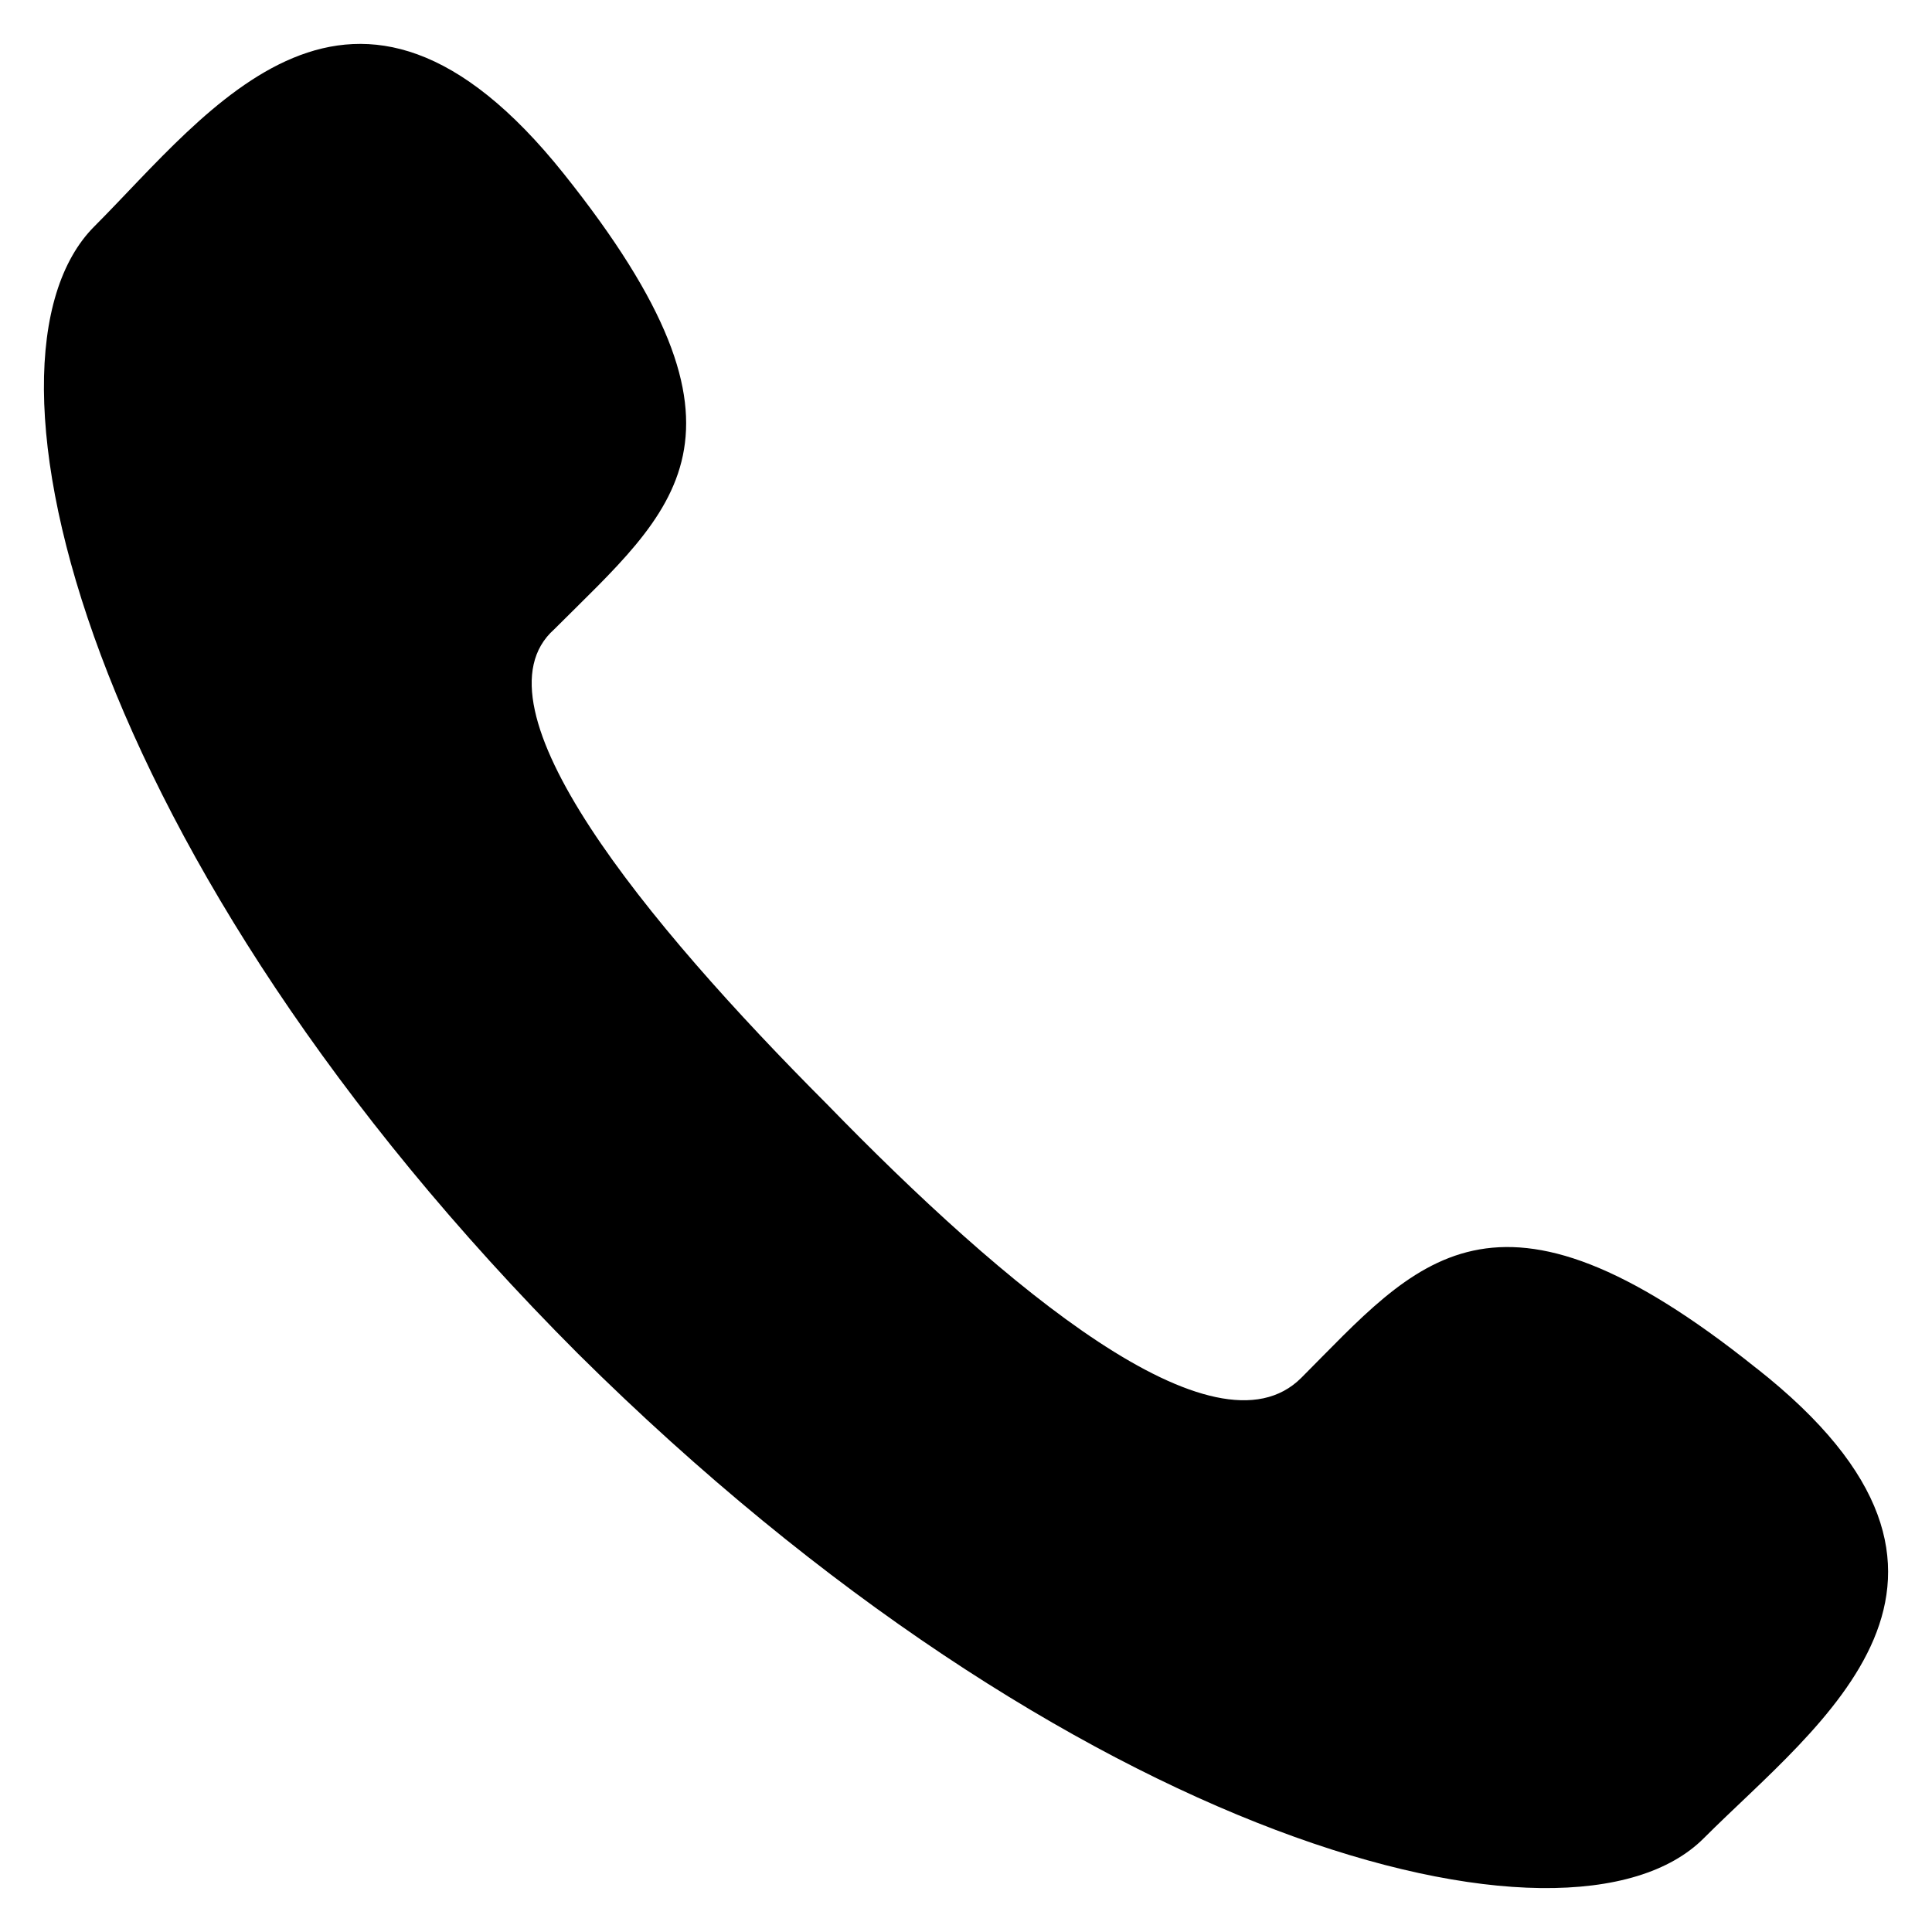
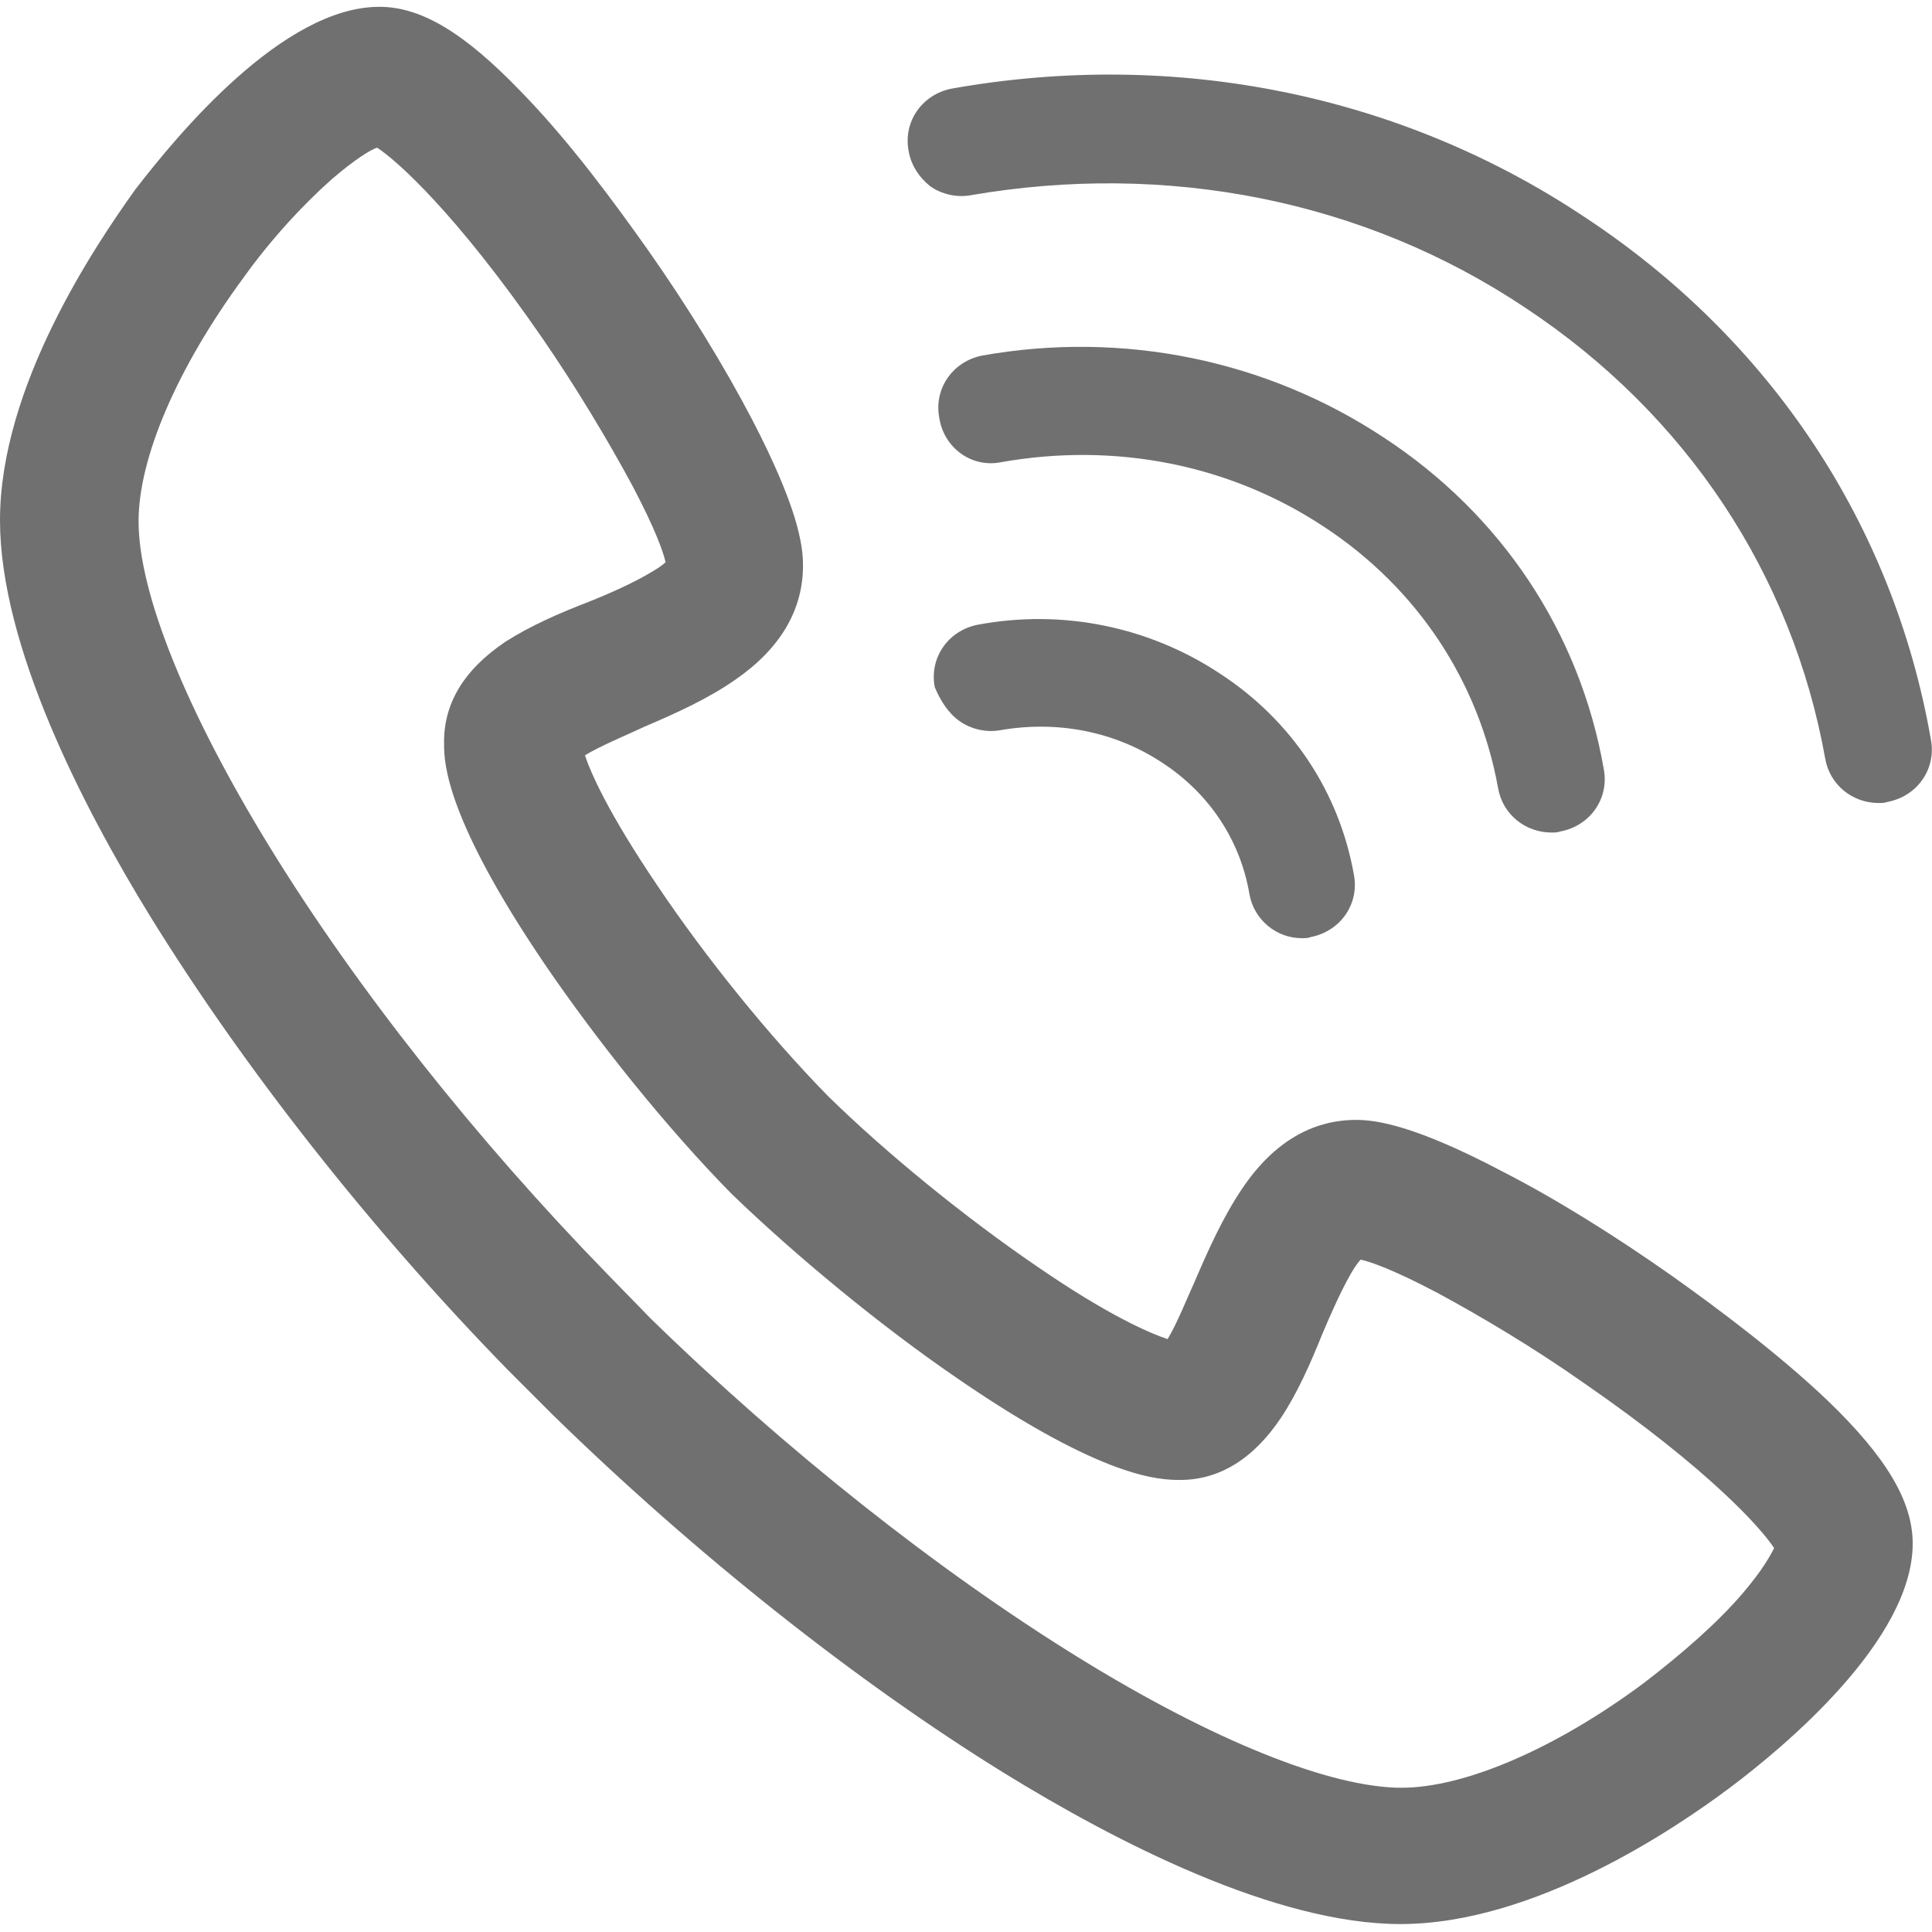
- <svg xmlns="http://www.w3.org/2000/svg" t="1566953420397" class="icon" viewBox="0 0 1024 1024" version="1.1" p-id="18789" width="200" height="200">
+ <svg xmlns="http://www.w3.org/2000/svg" t="1567037345849" class="icon" viewBox="0 0 1024 1024" version="1.1" p-id="3726" width="200" height="200">
  <defs>
    <style type="text/css" />
  </defs>
-   <path d="M930.909 725.178c-139.636-111.895-180.224-55.948-241.175 5.073-45.684 45.754-157.393-48.314-251.345-144.943-96.465-96.605-190.371-211.037-144.687-251.718 63.465-63.535 116.783-101.702 5.073-241.548-111.709-139.823-187.881-33.047-248.785 27.974-71.098 71.215-5.097 335.616 256.396 597.504 261.492 259.351 525.521 328.006 596.62 256.815 60.928-61.021 170.1-137.309 27.927-249.181z" p-id="18790" />
+   <path d="M839.788 114.982C742.265 49.966 623.069 25.886 504.475 46.956c-15.652 3.01-25.886 17.458-22.876 33.11 1.204 7.224 5.418 13.846 11.438 18.662 6.02 4.214 13.846 6.02 21.07 4.816 104.146-18.06 208.894 2.408 294.377 59.598 85.484 56.588 141.47 141.47 158.928 238.994 2.408 13.846 14.448 23.478 28.294 23.478 1.806 0 3.01 0 4.816-0.602 15.652-3.01 25.886-17.458 22.876-33.11C1003.532 278.123 938.516 179.998 839.788 114.982z" p-id="3727" fill="#707070" />
+   <path d="M530.361 245.014c60.802-10.836 121.604 1.204 171.57 34.314 49.364 32.508 81.872 81.872 92.106 138.46 2.408 13.846 14.448 23.478 28.294 23.478 1.806 0 3.01 0 4.816-0.602 15.652-3.01 25.886-17.458 22.876-33.11-12.642-72.24-54.18-134.848-116.788-175.784-62.006-40.936-137.858-56.588-212.506-43.344-15.652 3.01-25.886 17.458-22.876 33.11C500.261 237.188 514.709 248.024 530.361 245.014z" p-id="3728" fill="#707070" />
+   <path d="M886.744 676.647c-30.702-21.672-62.608-41.538-90.902-55.986-45.752-24.08-66.22-27.09-77.056-27.09-23.478 0-43.946 12.04-60.2 36.12-10.234 15.05-18.06 32.508-25.284 49.364-3.612 7.826-9.632 22.876-14.448 30.702-9.03-3.01-30.702-12.04-69.23-38.528-37.926-25.886-79.464-59.598-110.768-90.3-30.702-31.304-64.414-72.842-90.3-111.37-26.488-39.13-35.518-60.2-38.528-69.23 7.826-4.816 22.274-10.836 31.304-15.05 16.856-7.224 34.314-15.05 48.762-25.284 23.478-16.254 35.518-36.722 35.518-60.2 0-11.438-3.01-31.304-27.09-77.658-14.448-27.692-34.314-60.2-55.986-90.902-16.254-22.876-40.334-55.986-66.22-82.474-30.1-31.304-52.976-45.15-75.25-45.15-51.17 0-107.156 68.026-129.43 96.922C50.568 130.032 0 204.68 0 275.715c0 66.22 43.344 151.102 80.066 210.7 48.762 78.862 115.584 164.346 189.028 239.596l24.08 24.08c75.25 73.444 160.132 140.868 238.994 189.63 59.598 36.722 143.878 80.066 210.098 80.066 71.036 0 145.684-50.568 174.58-72.24 28.896-21.672 96.922-78.26 96.922-129.43 0-22.274-13.846-45.752-45.15-75.852C942.73 717.583 909.62 692.901 886.744 676.647zM267.889 340.129c-22.274 15.05-33.11 33.11-32.508 54.782 0 9.632 1.204 39.13 52.976 115.584 28.294 41.538 65.016 87.29 99.33 122.206 34.314 33.11 79.464 70.434 121.002 98.728 76.454 52.374 105.952 52.976 116.788 52.976 21.07 0 39.13-11.438 53.578-33.11 8.428-12.642 15.652-28.896 21.672-43.946 4.816-11.438 10.234-23.478 15.05-31.906 2.408-4.214 4.214-6.622 5.418-7.826 5.418 1.204 17.458 5.418 40.334 17.458 23.478 12.642 51.772 29.498 78.26 48.16 66.22 45.752 93.912 77.056 100.534 87.29-1.806 3.612-6.02 11.438-16.254 23.478-13.244 15.652-32.508 32.508-52.976 48.16-46.956 34.916-95.116 55.384-128.226 55.384-37.926 0-100.534-25.284-171.57-69.23-74.046-45.752-154.714-109.564-226.352-179.396l-22.876-23.478c-69.832-71.638-133.644-152.306-179.396-226.954-43.946-71.638-69.23-134.246-69.23-172.172 0-33.712 20.468-81.27 55.384-128.828 15.05-21.07 32.508-39.732 47.558-52.976 12.04-10.234 19.866-15.05 23.478-16.254 10.234 6.622 41.538 34.314 87.29 100.534 18.662 27.09 35.518 55.384 48.16 78.862 12.04 22.876 16.254 34.916 17.458 40.334-1.204 1.204-3.612 3.01-7.826 5.418-9.03 5.418-21.07 10.836-33.11 15.652C296.183 325.079 281.133 331.701 267.889 340.129z" p-id="3729" fill="#707070" />
+   <path d="M508.689 382.269c6.02 4.214 13.846 6.02 21.07 4.816 30.702-5.418 61.404 0.602 86.688 17.458 24.682 16.254 40.936 40.936 45.752 69.23 2.408 13.846 14.448 23.478 27.692 23.478 1.806 0 3.612 0 4.816-0.602 15.652-3.01 25.886-17.458 22.876-33.11-7.826-43.946-33.11-81.872-71.036-106.554-37.324-24.682-83.076-34.314-128.226-25.886-15.652 3.01-25.886 17.458-22.876 33.11C498.455 371.433 502.669 378.055 508.689 382.269z" p-id="3730" fill="#707070" />
</svg>
